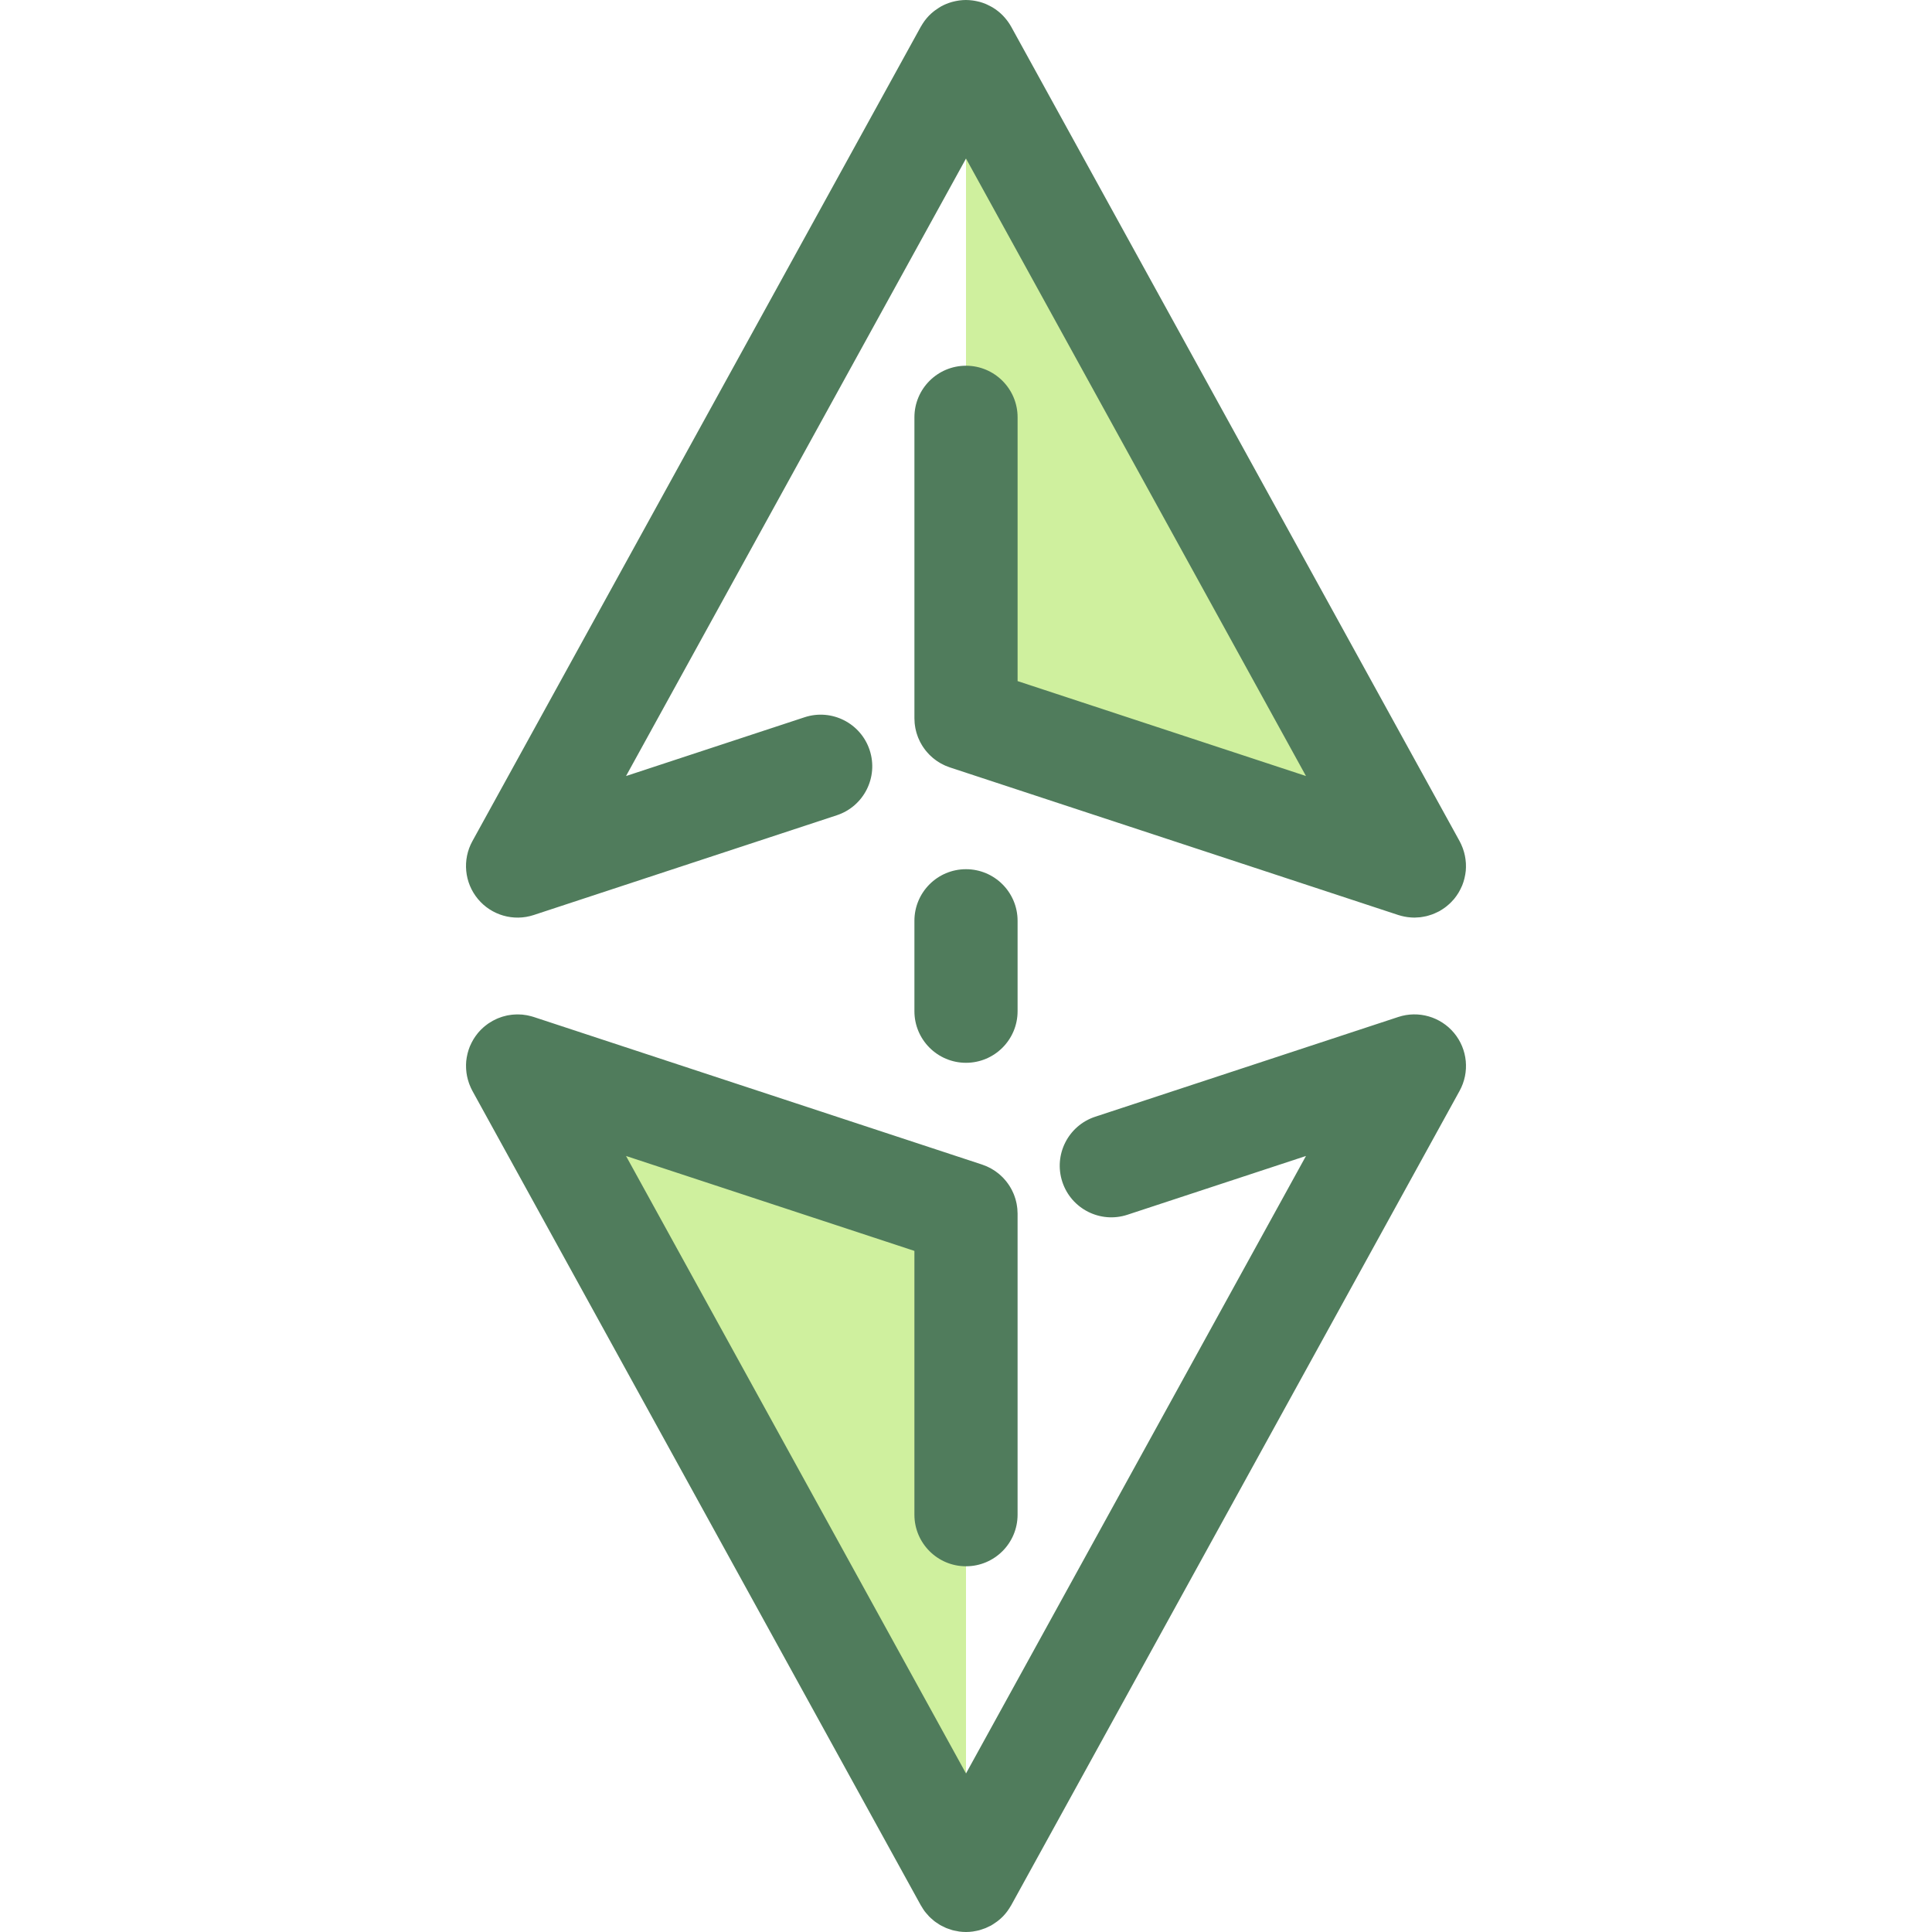
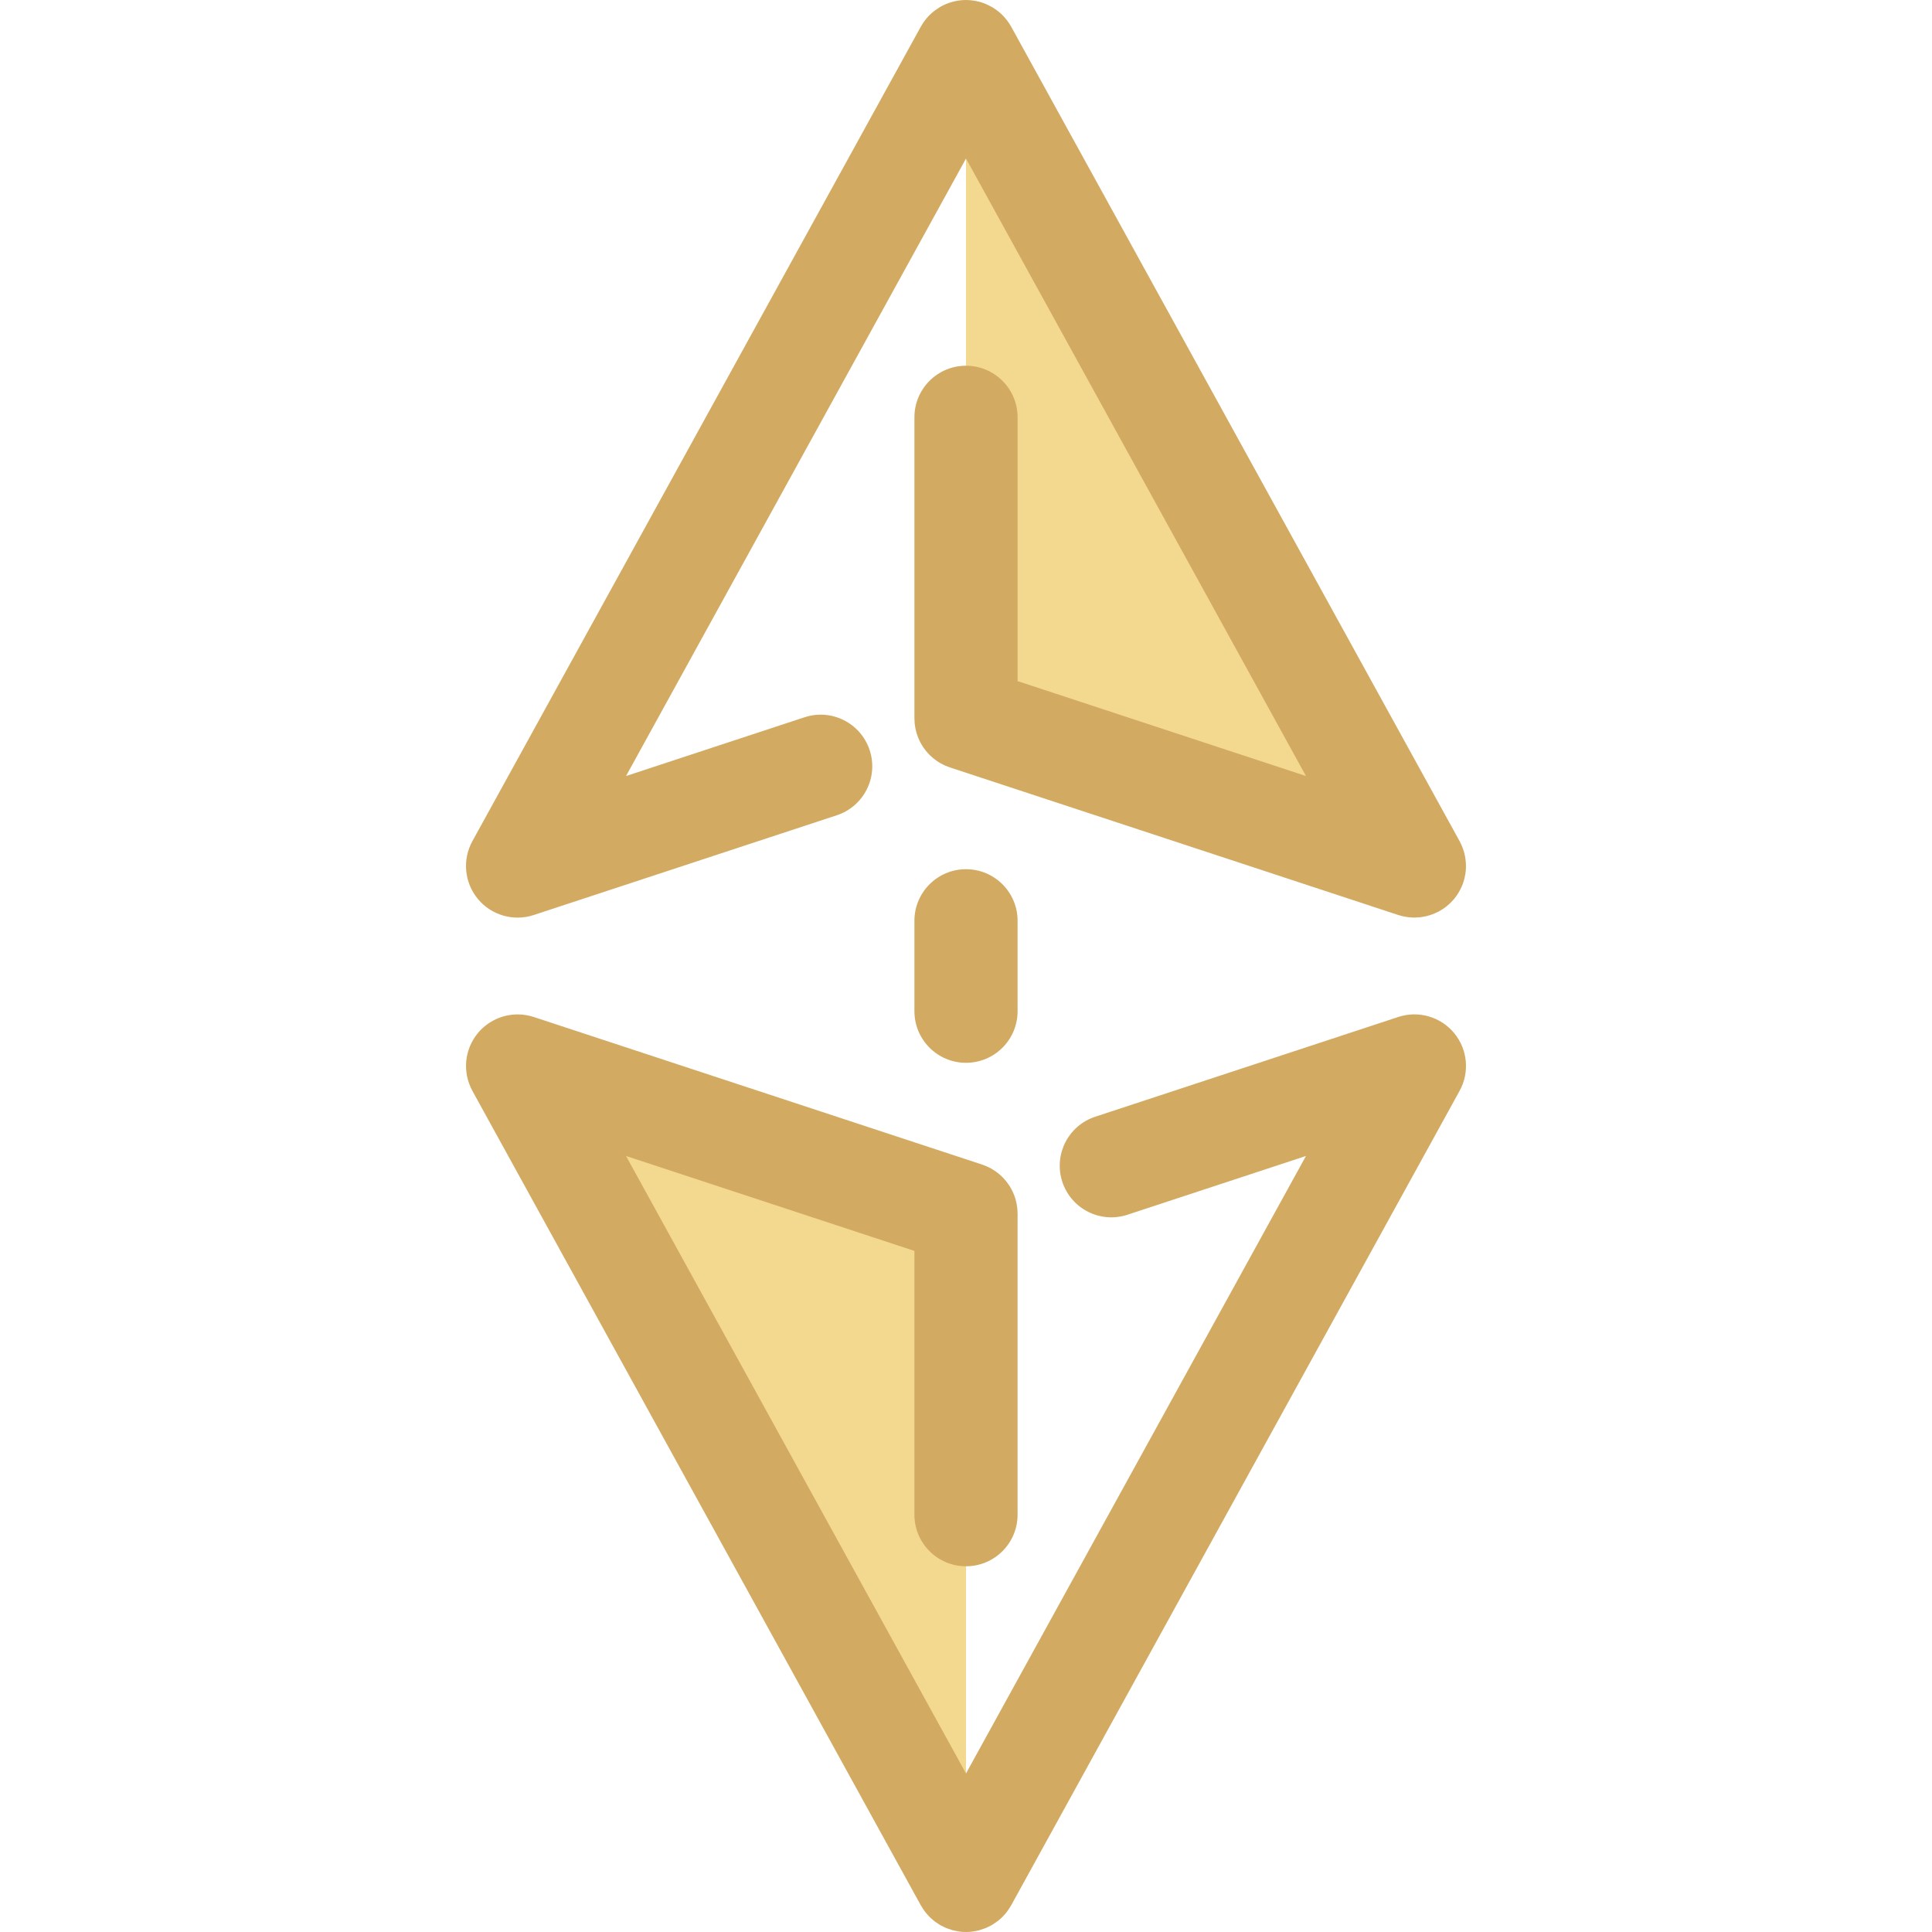
<svg xmlns="http://www.w3.org/2000/svg" version="1.1" id="Layer_1" x="0px" y="0px" viewBox="0 0 511.997 511.997" style="enable-background:new 0 0 511.997 511.997;" xml:space="preserve">
  <defs>
    <style>.icrate-cursor-pointer-pri{fill: #d3aa61ff;}.icrate-cursor-pointer-pri-shadow{fill: #dfbe7aff;}.icrate-cursor-pointer-sec{fill: #f3d98fff;}.icrate-cursor-pointer-sec-shadow{fill: #dab678ff;}</style>
  </defs>
-   <polyline style="fill:#CFF09E;" points="255.999,190.389 374.832,229.504 255.999,13.671 " />
-   <path style="fill:#507C5C;" d="M385.407,238.158c0.395-0.483,0.752-0.988,1.075-1.515c0.06-0.098,0.115-0.2,0.172-0.301  c0.275-0.477,0.524-0.967,0.738-1.471c0.033-0.077,0.071-0.149,0.103-0.226c0.223-0.548,0.402-1.113,0.551-1.684  c0.036-0.134,0.066-0.268,0.096-0.403c0.13-0.565,0.234-1.135,0.291-1.713c0.001-0.019,0.007-0.038,0.008-0.059  c0.057-0.606,0.063-1.218,0.038-1.831c-0.004-0.118-0.011-0.234-0.019-0.351c-0.079-1.21-0.321-2.418-0.734-3.598  c-0.046-0.131-0.094-0.261-0.144-0.391c-0.221-0.577-0.47-1.147-0.776-1.703L267.974,7.077c-0.275-0.499-0.584-0.965-0.909-1.416  c-0.087-0.12-0.18-0.235-0.271-0.354c-0.268-0.346-0.55-0.677-0.845-0.991c-0.089-0.094-0.175-0.191-0.267-0.283  c-0.786-0.79-1.656-1.47-2.588-2.036c-0.119-0.072-0.239-0.138-0.36-0.206c-0.375-0.212-0.756-0.405-1.148-0.58  c-0.122-0.055-0.239-0.113-0.364-0.164c-0.496-0.205-1.001-0.384-1.516-0.529c-0.101-0.029-0.206-0.048-0.309-0.074  c-0.435-0.112-0.875-0.201-1.319-0.271c-0.149-0.023-0.297-0.044-0.447-0.063c-0.522-0.063-1.047-0.104-1.576-0.107  c-0.019,0-0.038-0.004-0.057-0.004c-0.004,0-0.008,0.001-0.014,0.001c-0.567,0-1.136,0.044-1.705,0.115  c-0.116,0.015-0.23,0.036-0.346,0.053c-0.448,0.068-0.894,0.16-1.338,0.275c-0.123,0.031-0.245,0.059-0.366,0.094  c-0.962,0.278-1.911,0.653-2.826,1.158c-0.071,0.04-0.135,0.086-0.205,0.127c-0.145,0.083-0.284,0.175-0.427,0.264  c-0.344,0.215-0.675,0.44-0.994,0.679c-0.124,0.093-0.249,0.186-0.369,0.283c-0.409,0.329-0.8,0.675-1.162,1.044  c-0.015,0.015-0.033,0.029-0.048,0.045c-0.398,0.407-0.76,0.841-1.099,1.289c-0.068,0.09-0.13,0.183-0.196,0.275  c-0.273,0.381-0.526,0.775-0.757,1.18c-0.038,0.067-0.087,0.126-0.124,0.194L125.19,222.911c-2.71,4.923-2.133,11.001,1.456,15.325  c3.589,4.323,9.456,6.012,14.793,4.254l80.319-26.437c7.172-2.361,11.072-10.088,8.711-17.259  c-2.361-7.172-10.089-11.071-17.259-8.711l-47.306,15.571l90.096-163.638l90.096,163.637l-76.424-25.156v-69.904  c0-7.55-6.122-13.671-13.671-13.671c-7.55,0-13.671,6.12-13.671,13.671v79.549c0,0.027,0,0.056,0,0.083v0.164  c0,0.103,0.014,0.204,0.015,0.306c0.007,0.331,0.019,0.66,0.049,0.987c0.016,0.172,0.045,0.34,0.067,0.511  c0.036,0.265,0.07,0.532,0.122,0.793c0.042,0.221,0.1,0.439,0.152,0.656c0.051,0.204,0.097,0.409,0.157,0.61  c0.072,0.249,0.159,0.489,0.246,0.731c0.06,0.168,0.118,0.338,0.185,0.504c0.1,0.246,0.211,0.485,0.324,0.725  c0.075,0.16,0.149,0.32,0.23,0.477c0.116,0.223,0.243,0.439,0.37,0.655c0.1,0.168,0.198,0.336,0.305,0.5  c0.122,0.187,0.253,0.368,0.384,0.548c0.131,0.183,0.264,0.365,0.405,0.541c0.122,0.152,0.25,0.297,0.379,0.443  c0.165,0.189,0.331,0.377,0.507,0.558c0.123,0.126,0.253,0.245,0.38,0.366c0.193,0.182,0.386,0.364,0.589,0.535  c0.137,0.115,0.279,0.221,0.42,0.331c0.204,0.159,0.406,0.316,0.619,0.463c0.172,0.119,0.353,0.228,0.53,0.34  c0.19,0.119,0.377,0.239,0.576,0.35c0.235,0.131,0.477,0.247,0.72,0.365c0.153,0.074,0.302,0.153,0.459,0.221  c0.305,0.134,0.619,0.249,0.935,0.361c0.093,0.033,0.179,0.075,0.273,0.105l0.149,0.049c0.03,0.01,0.06,0.021,0.09,0.03  l118.593,39.036c0.182,0.06,0.365,0.104,0.548,0.156c0.1,0.029,0.197,0.059,0.298,0.085c0.504,0.131,1.01,0.231,1.519,0.303  c0.105,0.015,0.211,0.025,0.316,0.037c0.517,0.062,1.035,0.101,1.55,0.103c0.019,0,0.037,0.004,0.056,0.004  c0.13,0,0.261-0.021,0.392-0.025c0.387-0.011,0.775-0.027,1.158-0.071c0.23-0.026,0.458-0.075,0.688-0.113  c0.295-0.049,0.592-0.097,0.883-0.167c0.23-0.055,0.457-0.124,0.685-0.191c0.298-0.086,0.592-0.178,0.883-0.284  c0.209-0.077,0.414-0.161,0.621-0.249c0.317-0.134,0.629-0.282,0.936-0.44c0.111-0.057,0.224-0.097,0.334-0.157  c0.085-0.046,0.161-0.104,0.246-0.152c0.19-0.111,0.376-0.228,0.562-0.347c0.231-0.149,0.458-0.302,0.677-0.463  c0.159-0.116,0.314-0.237,0.469-0.36c0.241-0.193,0.472-0.392,0.697-0.599c0.124-0.113,0.247-0.227,0.368-0.346  c0.249-0.246,0.483-0.502,0.71-0.763c0.064-0.074,0.137-0.139,0.2-0.215C385.372,238.211,385.387,238.182,385.407,238.158z" />
-   <polyline style="fill:#CFF09E;" points="255.999,321.608 137.167,282.493 255.999,498.327 " />
+   <polyline class="icrate-cursor-pointer-sec" points="255.999,190.389 374.832,229.504 255.999,13.671 " />
+   <path class="icrate-cursor-pointer-pri" d="M385.407,238.158c0.395-0.483,0.752-0.988,1.075-1.515c0.06-0.098,0.115-0.2,0.172-0.301  c0.275-0.477,0.524-0.967,0.738-1.471c0.033-0.077,0.071-0.149,0.103-0.226c0.223-0.548,0.402-1.113,0.551-1.684  c0.036-0.134,0.066-0.268,0.096-0.403c0.13-0.565,0.234-1.135,0.291-1.713c0.001-0.019,0.007-0.038,0.008-0.059  c0.057-0.606,0.063-1.218,0.038-1.831c-0.004-0.118-0.011-0.234-0.019-0.351c-0.079-1.21-0.321-2.418-0.734-3.598  c-0.046-0.131-0.094-0.261-0.144-0.391c-0.221-0.577-0.47-1.147-0.776-1.703L267.974,7.077c-0.275-0.499-0.584-0.965-0.909-1.416  c-0.087-0.12-0.18-0.235-0.271-0.354c-0.268-0.346-0.55-0.677-0.845-0.991c-0.089-0.094-0.175-0.191-0.267-0.283  c-0.786-0.79-1.656-1.47-2.588-2.036c-0.119-0.072-0.239-0.138-0.36-0.206c-0.375-0.212-0.756-0.405-1.148-0.58  c-0.122-0.055-0.239-0.113-0.364-0.164c-0.496-0.205-1.001-0.384-1.516-0.529c-0.101-0.029-0.206-0.048-0.309-0.074  c-0.435-0.112-0.875-0.201-1.319-0.271c-0.149-0.023-0.297-0.044-0.447-0.063c-0.522-0.063-1.047-0.104-1.576-0.107  c-0.019,0-0.038-0.004-0.057-0.004c-0.004,0-0.008,0.001-0.014,0.001c-0.567,0-1.136,0.044-1.705,0.115  c-0.116,0.015-0.23,0.036-0.346,0.053c-0.448,0.068-0.894,0.16-1.338,0.275c-0.123,0.031-0.245,0.059-0.366,0.094  c-0.962,0.278-1.911,0.653-2.826,1.158c-0.071,0.04-0.135,0.086-0.205,0.127c-0.145,0.083-0.284,0.175-0.427,0.264  c-0.344,0.215-0.675,0.44-0.994,0.679c-0.124,0.093-0.249,0.186-0.369,0.283c-0.409,0.329-0.8,0.675-1.162,1.044  c-0.015,0.015-0.033,0.029-0.048,0.045c-0.398,0.407-0.76,0.841-1.099,1.289c-0.068,0.09-0.13,0.183-0.196,0.275  c-0.273,0.381-0.526,0.775-0.757,1.18c-0.038,0.067-0.087,0.126-0.124,0.194L125.19,222.911c-2.71,4.923-2.133,11.001,1.456,15.325  c3.589,4.323,9.456,6.012,14.793,4.254l80.319-26.437c7.172-2.361,11.072-10.088,8.711-17.259  c-2.361-7.172-10.089-11.071-17.259-8.711l-47.306,15.571l90.096-163.638l90.096,163.637l-76.424-25.156v-69.904  c0-7.55-6.122-13.671-13.671-13.671c-7.55,0-13.671,6.12-13.671,13.671v79.549c0,0.027,0,0.056,0,0.083v0.164  c0,0.103,0.014,0.204,0.015,0.306c0.007,0.331,0.019,0.66,0.049,0.987c0.016,0.172,0.045,0.34,0.067,0.511  c0.036,0.265,0.07,0.532,0.122,0.793c0.042,0.221,0.1,0.439,0.152,0.656c0.051,0.204,0.097,0.409,0.157,0.61  c0.072,0.249,0.159,0.489,0.246,0.731c0.06,0.168,0.118,0.338,0.185,0.504c0.1,0.246,0.211,0.485,0.324,0.725  c0.075,0.16,0.149,0.32,0.23,0.477c0.116,0.223,0.243,0.439,0.37,0.655c0.1,0.168,0.198,0.336,0.305,0.5  c0.122,0.187,0.253,0.368,0.384,0.548c0.131,0.183,0.264,0.365,0.405,0.541c0.122,0.152,0.25,0.297,0.379,0.443  c0.165,0.189,0.331,0.377,0.507,0.558c0.123,0.126,0.253,0.245,0.38,0.366c0.193,0.182,0.386,0.364,0.589,0.535  c0.137,0.115,0.279,0.221,0.42,0.331c0.204,0.159,0.406,0.316,0.619,0.463c0.172,0.119,0.353,0.228,0.53,0.34  c0.19,0.119,0.377,0.239,0.576,0.35c0.235,0.131,0.477,0.247,0.72,0.365c0.153,0.074,0.302,0.153,0.459,0.221  c0.305,0.134,0.619,0.249,0.935,0.361c0.093,0.033,0.179,0.075,0.273,0.105l0.149,0.049c0.03,0.01,0.06,0.021,0.09,0.03  l118.593,39.036c0.182,0.06,0.365,0.104,0.548,0.156c0.1,0.029,0.197,0.059,0.298,0.085c0.504,0.131,1.01,0.231,1.519,0.303  c0.105,0.015,0.211,0.025,0.316,0.037c0.517,0.062,1.035,0.101,1.55,0.103c0.019,0,0.037,0.004,0.056,0.004  c0.13,0,0.261-0.021,0.392-0.025c0.387-0.011,0.775-0.027,1.158-0.071c0.23-0.026,0.458-0.075,0.688-0.113  c0.295-0.049,0.592-0.097,0.883-0.167c0.23-0.055,0.457-0.124,0.685-0.191c0.298-0.086,0.592-0.178,0.883-0.284  c0.209-0.077,0.414-0.161,0.621-0.249c0.317-0.134,0.629-0.282,0.936-0.44c0.111-0.057,0.224-0.097,0.334-0.157  c0.085-0.046,0.161-0.104,0.246-0.152c0.19-0.111,0.376-0.228,0.562-0.347c0.231-0.149,0.458-0.302,0.677-0.463  c0.159-0.116,0.314-0.237,0.469-0.36c0.241-0.193,0.472-0.392,0.697-0.599c0.124-0.113,0.247-0.227,0.368-0.346  c0.249-0.246,0.483-0.502,0.71-0.763c0.064-0.074,0.137-0.139,0.2-0.215C385.372,238.211,385.387,238.182,385.407,238.158z" />
+   <polyline class="icrate-cursor-pointer-sec" points="255.999,321.608 137.167,282.493 255.999,498.327 " />
  <g>
-     <path style="fill:#507C5C;" d="M385.352,273.762c-3.589-4.323-9.456-6.015-14.795-4.254l-80.319,26.437   c-7.17,2.361-11.072,10.088-8.711,17.259c2.362,7.173,10.09,11.075,17.261,8.711l47.306-15.571l-90.096,163.638l-90.095-163.637   l76.424,25.156v69.904c0,7.55,6.12,13.671,13.671,13.671c7.549,0,13.671-6.12,13.671-13.671v-79.544c0-0.033,0-0.066,0-0.098   v-0.154c0-0.098-0.012-0.193-0.015-0.29c-0.007-0.336-0.019-0.671-0.051-1.005c-0.016-0.169-0.044-0.335-0.066-0.503   c-0.036-0.268-0.071-0.536-0.122-0.8c-0.042-0.221-0.098-0.437-0.152-0.655c-0.051-0.204-0.097-0.409-0.157-0.611   c-0.072-0.249-0.16-0.491-0.246-0.733c-0.06-0.168-0.118-0.338-0.185-0.503c-0.1-0.246-0.211-0.485-0.323-0.725   c-0.075-0.16-0.149-0.321-0.231-0.478c-0.116-0.221-0.242-0.438-0.369-0.652c-0.1-0.169-0.198-0.339-0.306-0.503   c-0.122-0.187-0.253-0.366-0.383-0.547c-0.133-0.183-0.264-0.365-0.405-0.541c-0.122-0.152-0.249-0.295-0.377-0.442   c-0.167-0.19-0.334-0.379-0.51-0.561c-0.122-0.124-0.249-0.242-0.376-0.362c-0.194-0.185-0.388-0.366-0.595-0.54   c-0.134-0.113-0.273-0.217-0.411-0.325c-0.206-0.16-0.411-0.32-0.628-0.469c-0.169-0.116-0.345-0.223-0.52-0.332   c-0.194-0.122-0.385-0.245-0.586-0.357c-0.23-0.129-0.466-0.242-0.703-0.357c-0.159-0.077-0.313-0.159-0.476-0.23   c-0.298-0.131-0.606-0.243-0.915-0.353c-0.098-0.036-0.19-0.079-0.29-0.112l-0.157-0.052c-0.026-0.008-0.052-0.018-0.078-0.026   l-118.598-39.037c-0.094-0.031-0.189-0.052-0.283-0.082c-0.13-0.04-0.261-0.077-0.392-0.113c-0.279-0.077-0.558-0.142-0.839-0.2   c-0.113-0.023-0.226-0.049-0.339-0.07c-0.396-0.071-0.794-0.13-1.191-0.167c-0.005,0-0.011,0-0.015,0   c-0.388-0.034-0.775-0.048-1.162-0.049c-0.138,0-0.278,0.005-0.416,0.01c-0.261,0.007-0.521,0.021-0.779,0.042   c-0.156,0.014-0.31,0.026-0.465,0.045c-0.282,0.033-0.562,0.078-0.839,0.129c-0.115,0.021-0.231,0.036-0.346,0.059   c-0.376,0.078-0.746,0.176-1.113,0.286c-0.13,0.04-0.26,0.085-0.388,0.127c-0.279,0.092-0.554,0.193-0.826,0.303   c-0.113,0.046-0.228,0.092-0.342,0.141c-0.761,0.332-1.494,0.735-2.19,1.204c-0.104,0.071-0.205,0.144-0.308,0.216   c-0.235,0.17-0.466,0.346-0.692,0.53c-0.108,0.089-0.219,0.175-0.324,0.267c-0.267,0.232-0.525,0.474-0.775,0.729   c-0.12,0.123-0.234,0.252-0.349,0.379c-0.141,0.154-0.284,0.306-0.42,0.469c-0.019,0.023-0.033,0.049-0.052,0.072   c-0.396,0.484-0.756,0.992-1.08,1.522c-0.059,0.097-0.112,0.195-0.17,0.294c-0.276,0.478-0.526,0.971-0.742,1.476   c-0.031,0.075-0.071,0.148-0.101,0.223c-0.223,0.548-0.402,1.113-0.551,1.684c-0.036,0.135-0.066,0.269-0.097,0.405   c-0.13,0.565-0.234,1.135-0.291,1.713c-0.001,0.019-0.007,0.038-0.008,0.059c-0.057,0.607-0.063,1.218-0.038,1.832   c0.004,0.116,0.011,0.232,0.019,0.35c0.079,1.211,0.321,2.421,0.735,3.604c0.045,0.128,0.092,0.254,0.139,0.381   c0.223,0.578,0.47,1.151,0.778,1.709l59.417,107.916l59.416,107.916c0.067,0.122,0.152,0.226,0.221,0.343   c0.249,0.421,0.502,0.838,0.789,1.225c0.249,0.335,0.529,0.636,0.804,0.943c0.131,0.146,0.249,0.309,0.386,0.448   c0.312,0.32,0.649,0.603,0.987,0.887c0.124,0.105,0.238,0.224,0.366,0.325c0.327,0.256,0.674,0.474,1.02,0.697   c0.163,0.105,0.314,0.226,0.483,0.323c0.316,0.185,0.648,0.335,0.977,0.493c0.216,0.105,0.424,0.226,0.645,0.319   c0.309,0.13,0.632,0.224,0.949,0.331c0.254,0.086,0.5,0.187,0.76,0.258c0.377,0.103,0.764,0.165,1.15,0.237   c0.206,0.037,0.407,0.094,0.615,0.123c0.607,0.082,1.219,0.126,1.835,0.126c0.595,0,1.192-0.045,1.787-0.124   c0.131-0.018,0.257-0.052,0.387-0.072c0.447-0.072,0.893-0.156,1.336-0.273c0.212-0.057,0.416-0.135,0.625-0.201   c0.346-0.111,0.692-0.22,1.032-0.36c0.256-0.105,0.499-0.232,0.748-0.351c0.221-0.107,0.448-0.194,0.667-0.313   c0.071-0.04,0.135-0.086,0.205-0.127c0.145-0.083,0.284-0.175,0.425-0.262c0.344-0.215,0.675-0.44,0.995-0.681   c0.124-0.093,0.247-0.186,0.369-0.283c0.409-0.329,0.8-0.675,1.162-1.044c0.015-0.016,0.033-0.029,0.048-0.045   c0.398-0.407,0.759-0.841,1.098-1.289c0.068-0.09,0.131-0.185,0.197-0.276c0.273-0.381,0.525-0.774,0.756-1.178   c0.038-0.067,0.087-0.127,0.126-0.195l118.833-215.833C389.517,284.164,388.94,278.086,385.352,273.762z" />
-     <path style="fill:#507C5C;" d="M255.999,281.65c-7.55,0-13.671-6.12-13.671-13.671v-23.961c0-7.55,6.12-13.671,13.671-13.671   c7.549,0,13.671,6.12,13.671,13.671v23.961C269.67,275.529,263.549,281.65,255.999,281.65z" />
+     <path class="icrate-cursor-pointer-pri" d="M385.352,273.762c-3.589-4.323-9.456-6.015-14.795-4.254l-80.319,26.437   c-7.17,2.361-11.072,10.088-8.711,17.259c2.362,7.173,10.09,11.075,17.261,8.711l47.306-15.571l-90.096,163.638l-90.095-163.637   l76.424,25.156v69.904c0,7.55,6.12,13.671,13.671,13.671c7.549,0,13.671-6.12,13.671-13.671v-79.544c0-0.033,0-0.066,0-0.098   v-0.154c0-0.098-0.012-0.193-0.015-0.29c-0.007-0.336-0.019-0.671-0.051-1.005c-0.016-0.169-0.044-0.335-0.066-0.503   c-0.036-0.268-0.071-0.536-0.122-0.8c-0.042-0.221-0.098-0.437-0.152-0.655c-0.051-0.204-0.097-0.409-0.157-0.611   c-0.072-0.249-0.16-0.491-0.246-0.733c-0.06-0.168-0.118-0.338-0.185-0.503c-0.1-0.246-0.211-0.485-0.323-0.725   c-0.075-0.16-0.149-0.321-0.231-0.478c-0.116-0.221-0.242-0.438-0.369-0.652c-0.1-0.169-0.198-0.339-0.306-0.503   c-0.122-0.187-0.253-0.366-0.383-0.547c-0.133-0.183-0.264-0.365-0.405-0.541c-0.122-0.152-0.249-0.295-0.377-0.442   c-0.167-0.19-0.334-0.379-0.51-0.561c-0.122-0.124-0.249-0.242-0.376-0.362c-0.194-0.185-0.388-0.366-0.595-0.54   c-0.134-0.113-0.273-0.217-0.411-0.325c-0.206-0.16-0.411-0.32-0.628-0.469c-0.169-0.116-0.345-0.223-0.52-0.332   c-0.194-0.122-0.385-0.245-0.586-0.357c-0.23-0.129-0.466-0.242-0.703-0.357c-0.159-0.077-0.313-0.159-0.476-0.23   c-0.298-0.131-0.606-0.243-0.915-0.353c-0.098-0.036-0.19-0.079-0.29-0.112l-0.157-0.052c-0.026-0.008-0.052-0.018-0.078-0.026   l-118.598-39.037c-0.094-0.031-0.189-0.052-0.283-0.082c-0.13-0.04-0.261-0.077-0.392-0.113c-0.279-0.077-0.558-0.142-0.839-0.2   c-0.113-0.023-0.226-0.049-0.339-0.07c-0.396-0.071-0.794-0.13-1.191-0.167c-0.005,0-0.011,0-0.015,0   c-0.388-0.034-0.775-0.048-1.162-0.049c-0.138,0-0.278,0.005-0.416,0.01c-0.261,0.007-0.521,0.021-0.779,0.042   c-0.156,0.014-0.31,0.026-0.465,0.045c-0.282,0.033-0.562,0.078-0.839,0.129c-0.115,0.021-0.231,0.036-0.346,0.059   c-0.376,0.078-0.746,0.176-1.113,0.286c-0.13,0.04-0.26,0.085-0.388,0.127c-0.279,0.092-0.554,0.193-0.826,0.303   c-0.113,0.046-0.228,0.092-0.342,0.141c-0.761,0.332-1.494,0.735-2.19,1.204c-0.104,0.071-0.205,0.144-0.308,0.216   c-0.235,0.17-0.466,0.346-0.692,0.53c-0.108,0.089-0.219,0.175-0.324,0.267c-0.267,0.232-0.525,0.474-0.775,0.729   c-0.12,0.123-0.234,0.252-0.349,0.379c-0.141,0.154-0.284,0.306-0.42,0.469c-0.019,0.023-0.033,0.049-0.052,0.072   c-0.396,0.484-0.756,0.992-1.08,1.522c-0.059,0.097-0.112,0.195-0.17,0.294c-0.276,0.478-0.526,0.971-0.742,1.476   c-0.031,0.075-0.071,0.148-0.101,0.223c-0.223,0.548-0.402,1.113-0.551,1.684c-0.036,0.135-0.066,0.269-0.097,0.405   c-0.13,0.565-0.234,1.135-0.291,1.713c-0.001,0.019-0.007,0.038-0.008,0.059c-0.057,0.607-0.063,1.218-0.038,1.832   c0.004,0.116,0.011,0.232,0.019,0.35c0.079,1.211,0.321,2.421,0.735,3.604c0.045,0.128,0.092,0.254,0.139,0.381   c0.223,0.578,0.47,1.151,0.778,1.709l59.417,107.916l59.416,107.916c0.067,0.122,0.152,0.226,0.221,0.343   c0.249,0.421,0.502,0.838,0.789,1.225c0.249,0.335,0.529,0.636,0.804,0.943c0.131,0.146,0.249,0.309,0.386,0.448   c0.312,0.32,0.649,0.603,0.987,0.887c0.124,0.105,0.238,0.224,0.366,0.325c0.327,0.256,0.674,0.474,1.02,0.697   c0.163,0.105,0.314,0.226,0.483,0.323c0.316,0.185,0.648,0.335,0.977,0.493c0.216,0.105,0.424,0.226,0.645,0.319   c0.309,0.13,0.632,0.224,0.949,0.331c0.254,0.086,0.5,0.187,0.76,0.258c0.377,0.103,0.764,0.165,1.15,0.237   c0.206,0.037,0.407,0.094,0.615,0.123c0.607,0.082,1.219,0.126,1.835,0.126c0.595,0,1.192-0.045,1.787-0.124   c0.131-0.018,0.257-0.052,0.387-0.072c0.447-0.072,0.893-0.156,1.336-0.273c0.212-0.057,0.416-0.135,0.625-0.201   c0.346-0.111,0.692-0.22,1.032-0.36c0.256-0.105,0.499-0.232,0.748-0.351c0.221-0.107,0.448-0.194,0.667-0.313   c0.071-0.04,0.135-0.086,0.205-0.127c0.145-0.083,0.284-0.175,0.425-0.262c0.344-0.215,0.675-0.44,0.995-0.681   c0.124-0.093,0.247-0.186,0.369-0.283c0.409-0.329,0.8-0.675,1.162-1.044c0.015-0.016,0.033-0.029,0.048-0.045   c0.398-0.407,0.759-0.841,1.098-1.289c0.068-0.09,0.131-0.185,0.197-0.276c0.273-0.381,0.525-0.774,0.756-1.178   c0.038-0.067,0.087-0.127,0.126-0.195l118.833-215.833C389.517,284.164,388.94,278.086,385.352,273.762z" />
+     <path class="icrate-cursor-pointer-pri" d="M255.999,281.65c-7.55,0-13.671-6.12-13.671-13.671v-23.961c0-7.55,6.12-13.671,13.671-13.671   c7.549,0,13.671,6.12,13.671,13.671v23.961C269.67,275.529,263.549,281.65,255.999,281.65z" />
  </g>
  <g>
</g>
  <g>
</g>
  <g>
</g>
  <g>
</g>
  <g>
</g>
  <g>
</g>
  <g>
</g>
  <g>
</g>
  <g>
</g>
  <g>
</g>
  <g>
</g>
  <g>
</g>
  <g>
</g>
  <g>
</g>
  <g>
</g>
</svg>
